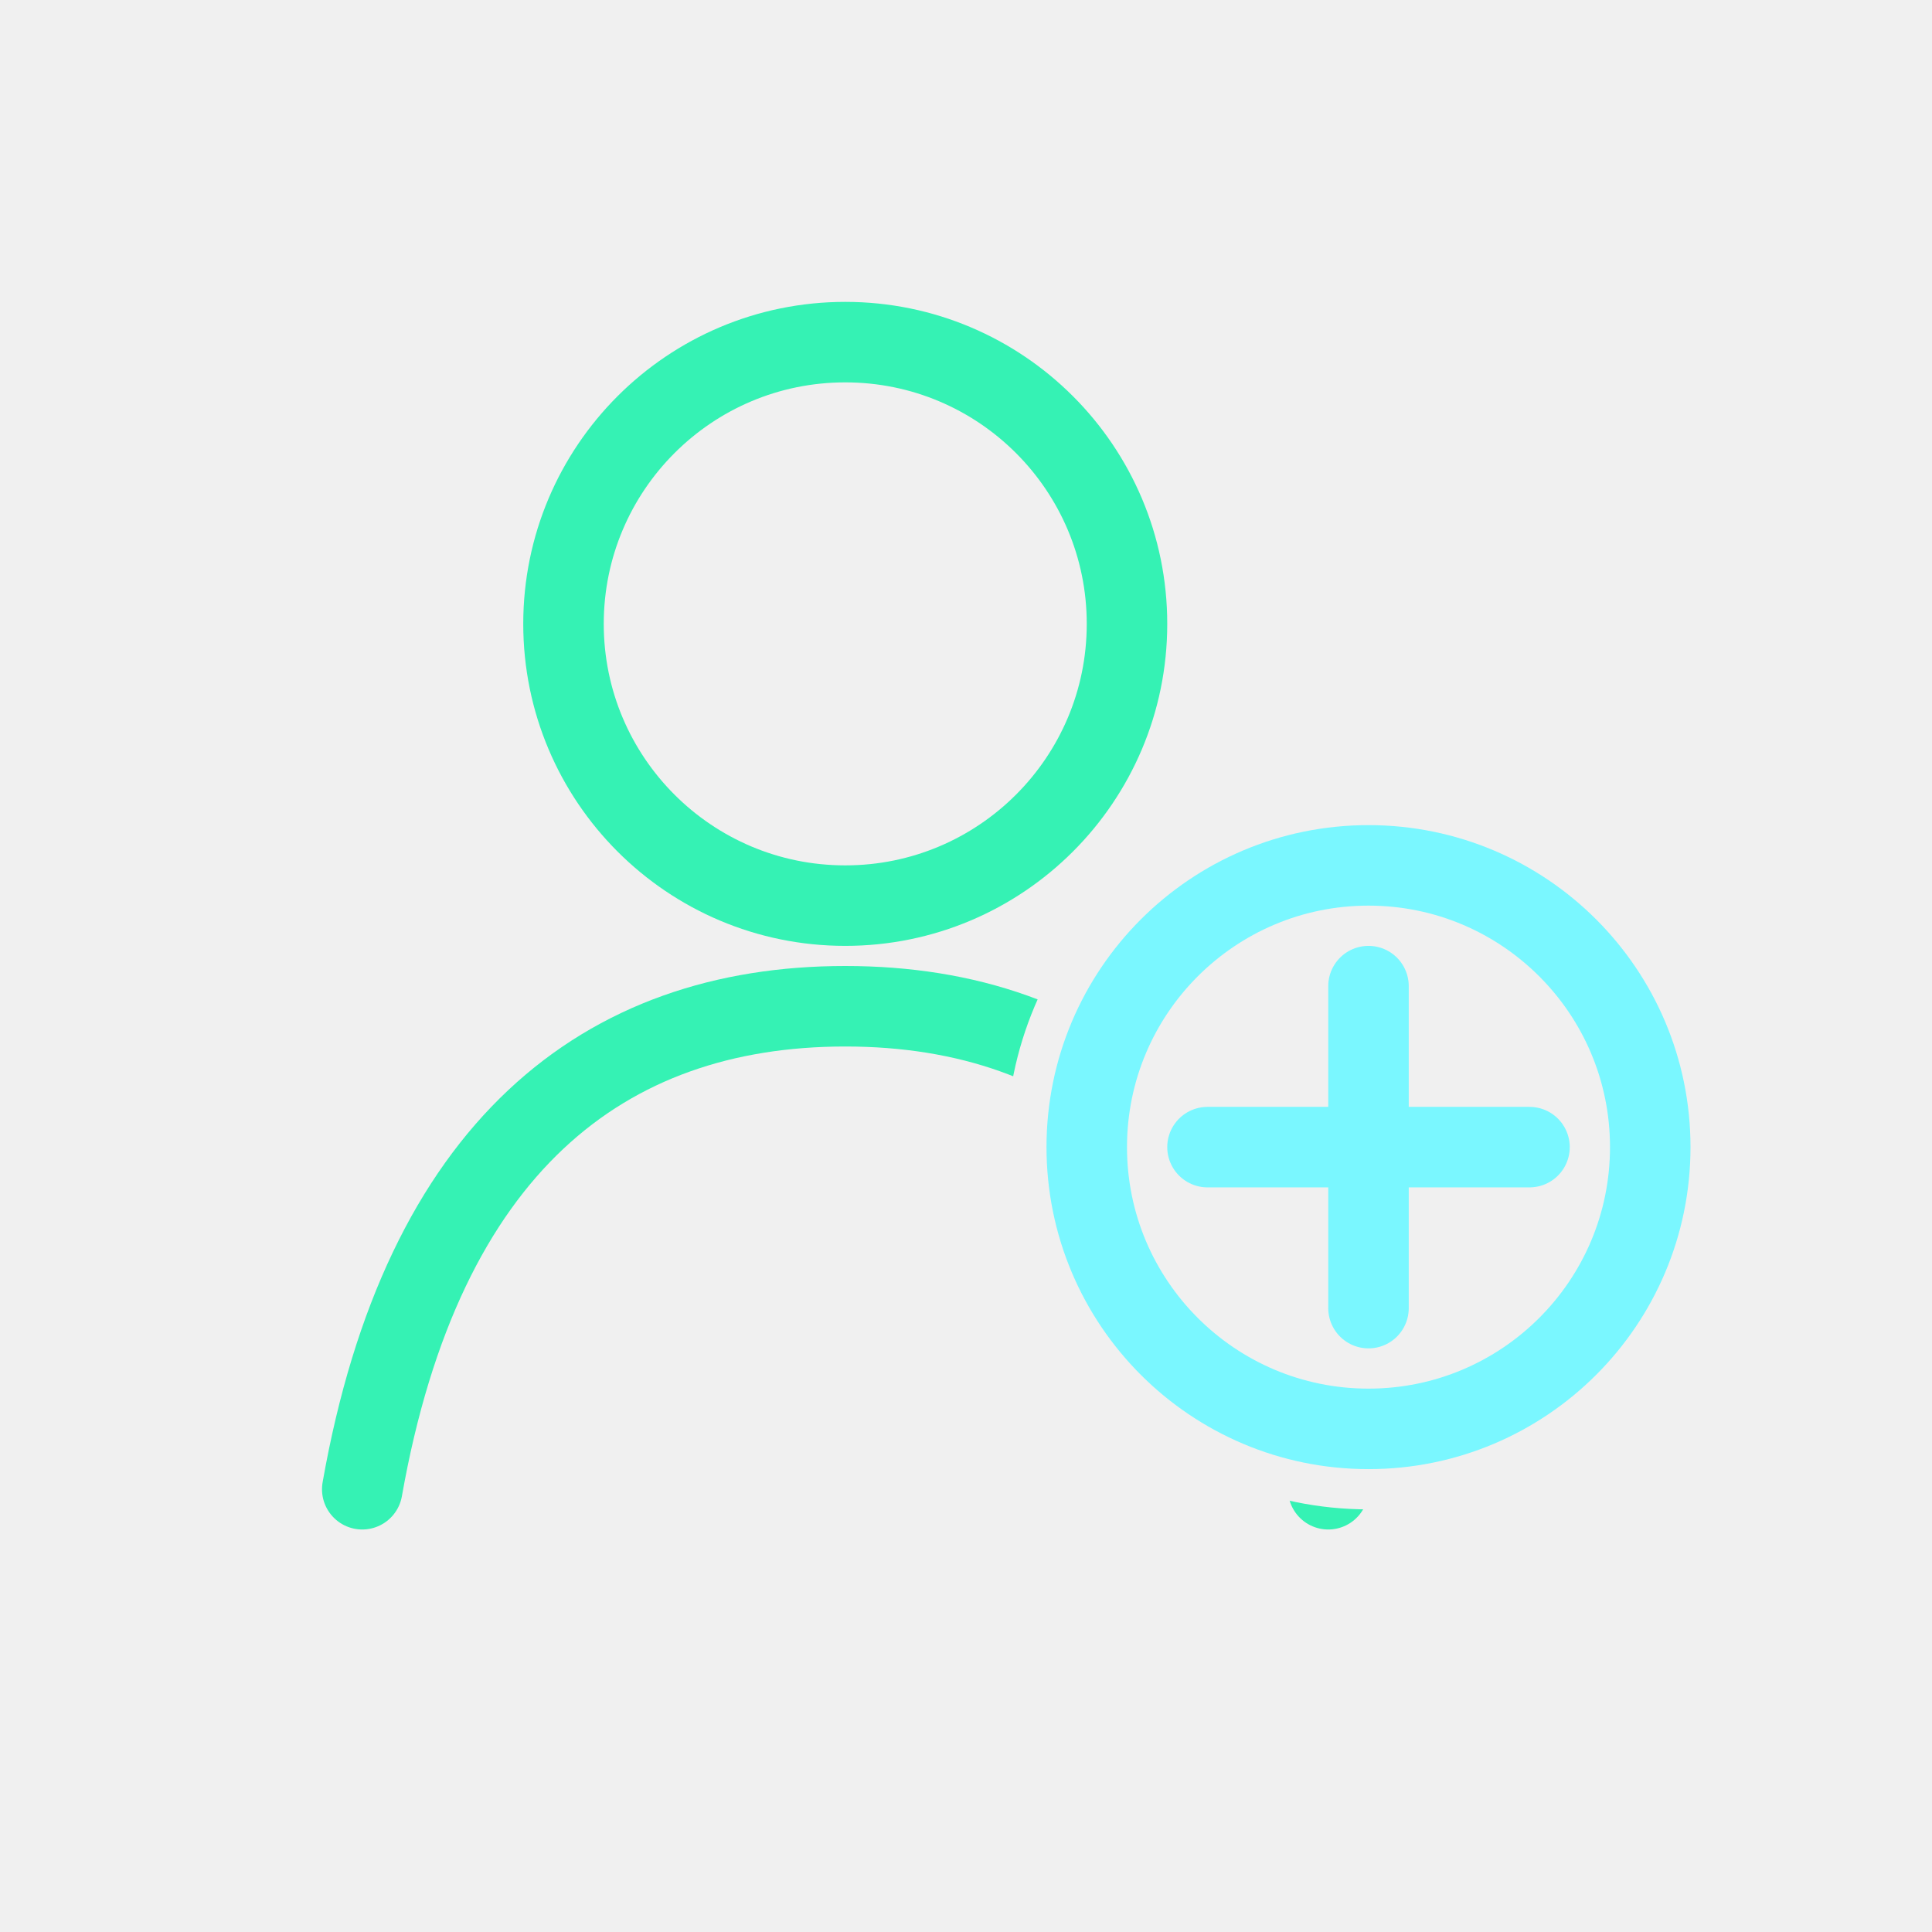
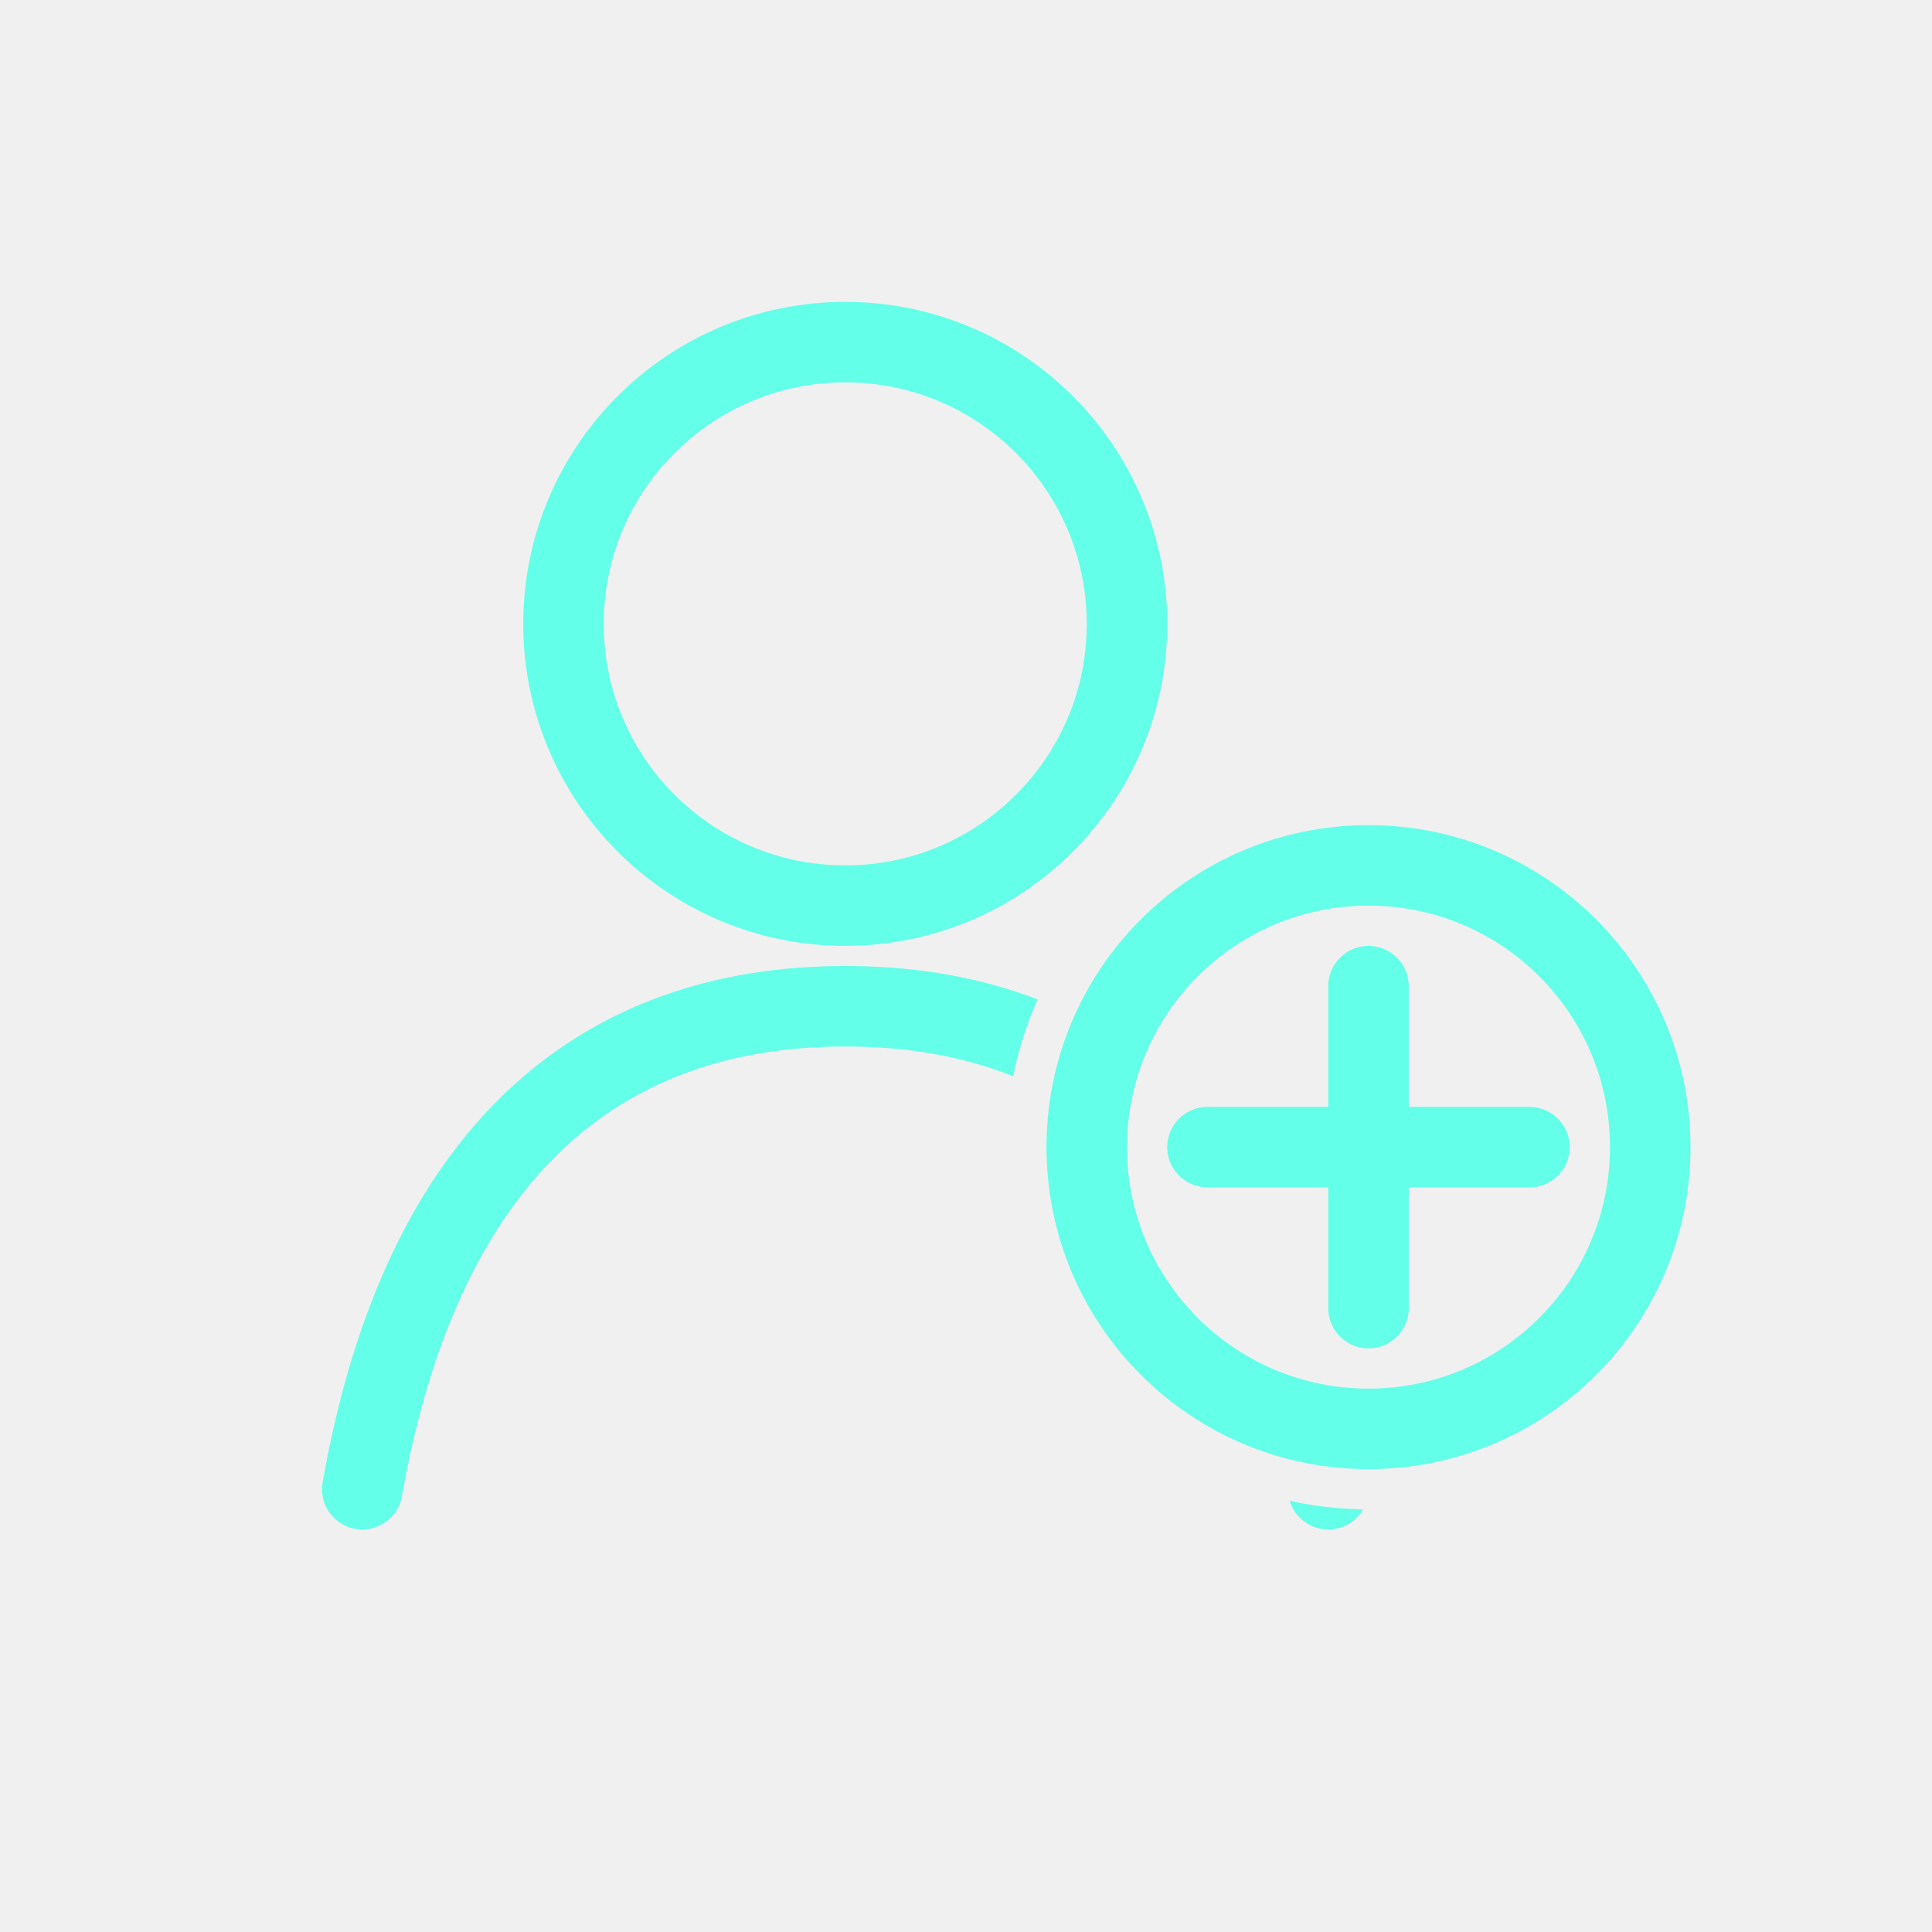
<svg xmlns="http://www.w3.org/2000/svg" width="96" height="96" viewBox="0 0 96 96" fill="none">
  <defs>
    <mask id="cut-plus-space">
      <rect width="96" height="96" fill="white" />
      <circle cx="68" cy="57" r="18" fill="black" />
    </mask>
  </defs>
  <g mask="url(#cut-plus-space)">
-     <circle cx="42" cy="31" r="14" stroke="#35F2B4" stroke-width="4" />
-     <path d="M18 74C21 57 30 50 42 50C54 50 63 57 66 74" stroke="#35F2B4" stroke-width="4" stroke-linecap="round" />
+     <circle cx="42" cy="31" r="14" stroke="#63FFE8" stroke-width="4" />
+     <path d="M18 74C21 57 30 50 42 50C54 50 63 57 66 74" stroke="#63FFE8" stroke-width="4" stroke-linecap="round" />
  </g>
-   <circle cx="68" cy="57" r="14" stroke="#7AF7FF" stroke-width="4" />
-   <path d="M68 49V65" stroke="#7AF7FF" stroke-width="4" stroke-linecap="round" />
-   <path d="M60 57H76" stroke="#7AF7FF" stroke-width="4" stroke-linecap="round" />
+   <circle cx="68" cy="57" r="14" stroke="#63FFE8" stroke-width="4" />
+   <path d="M68 49V65" stroke="#63FFE8" stroke-width="4" stroke-linecap="round" />
+   <path d="M60 57H76" stroke="#63FFE8" stroke-width="4" stroke-linecap="round" />
</svg>
